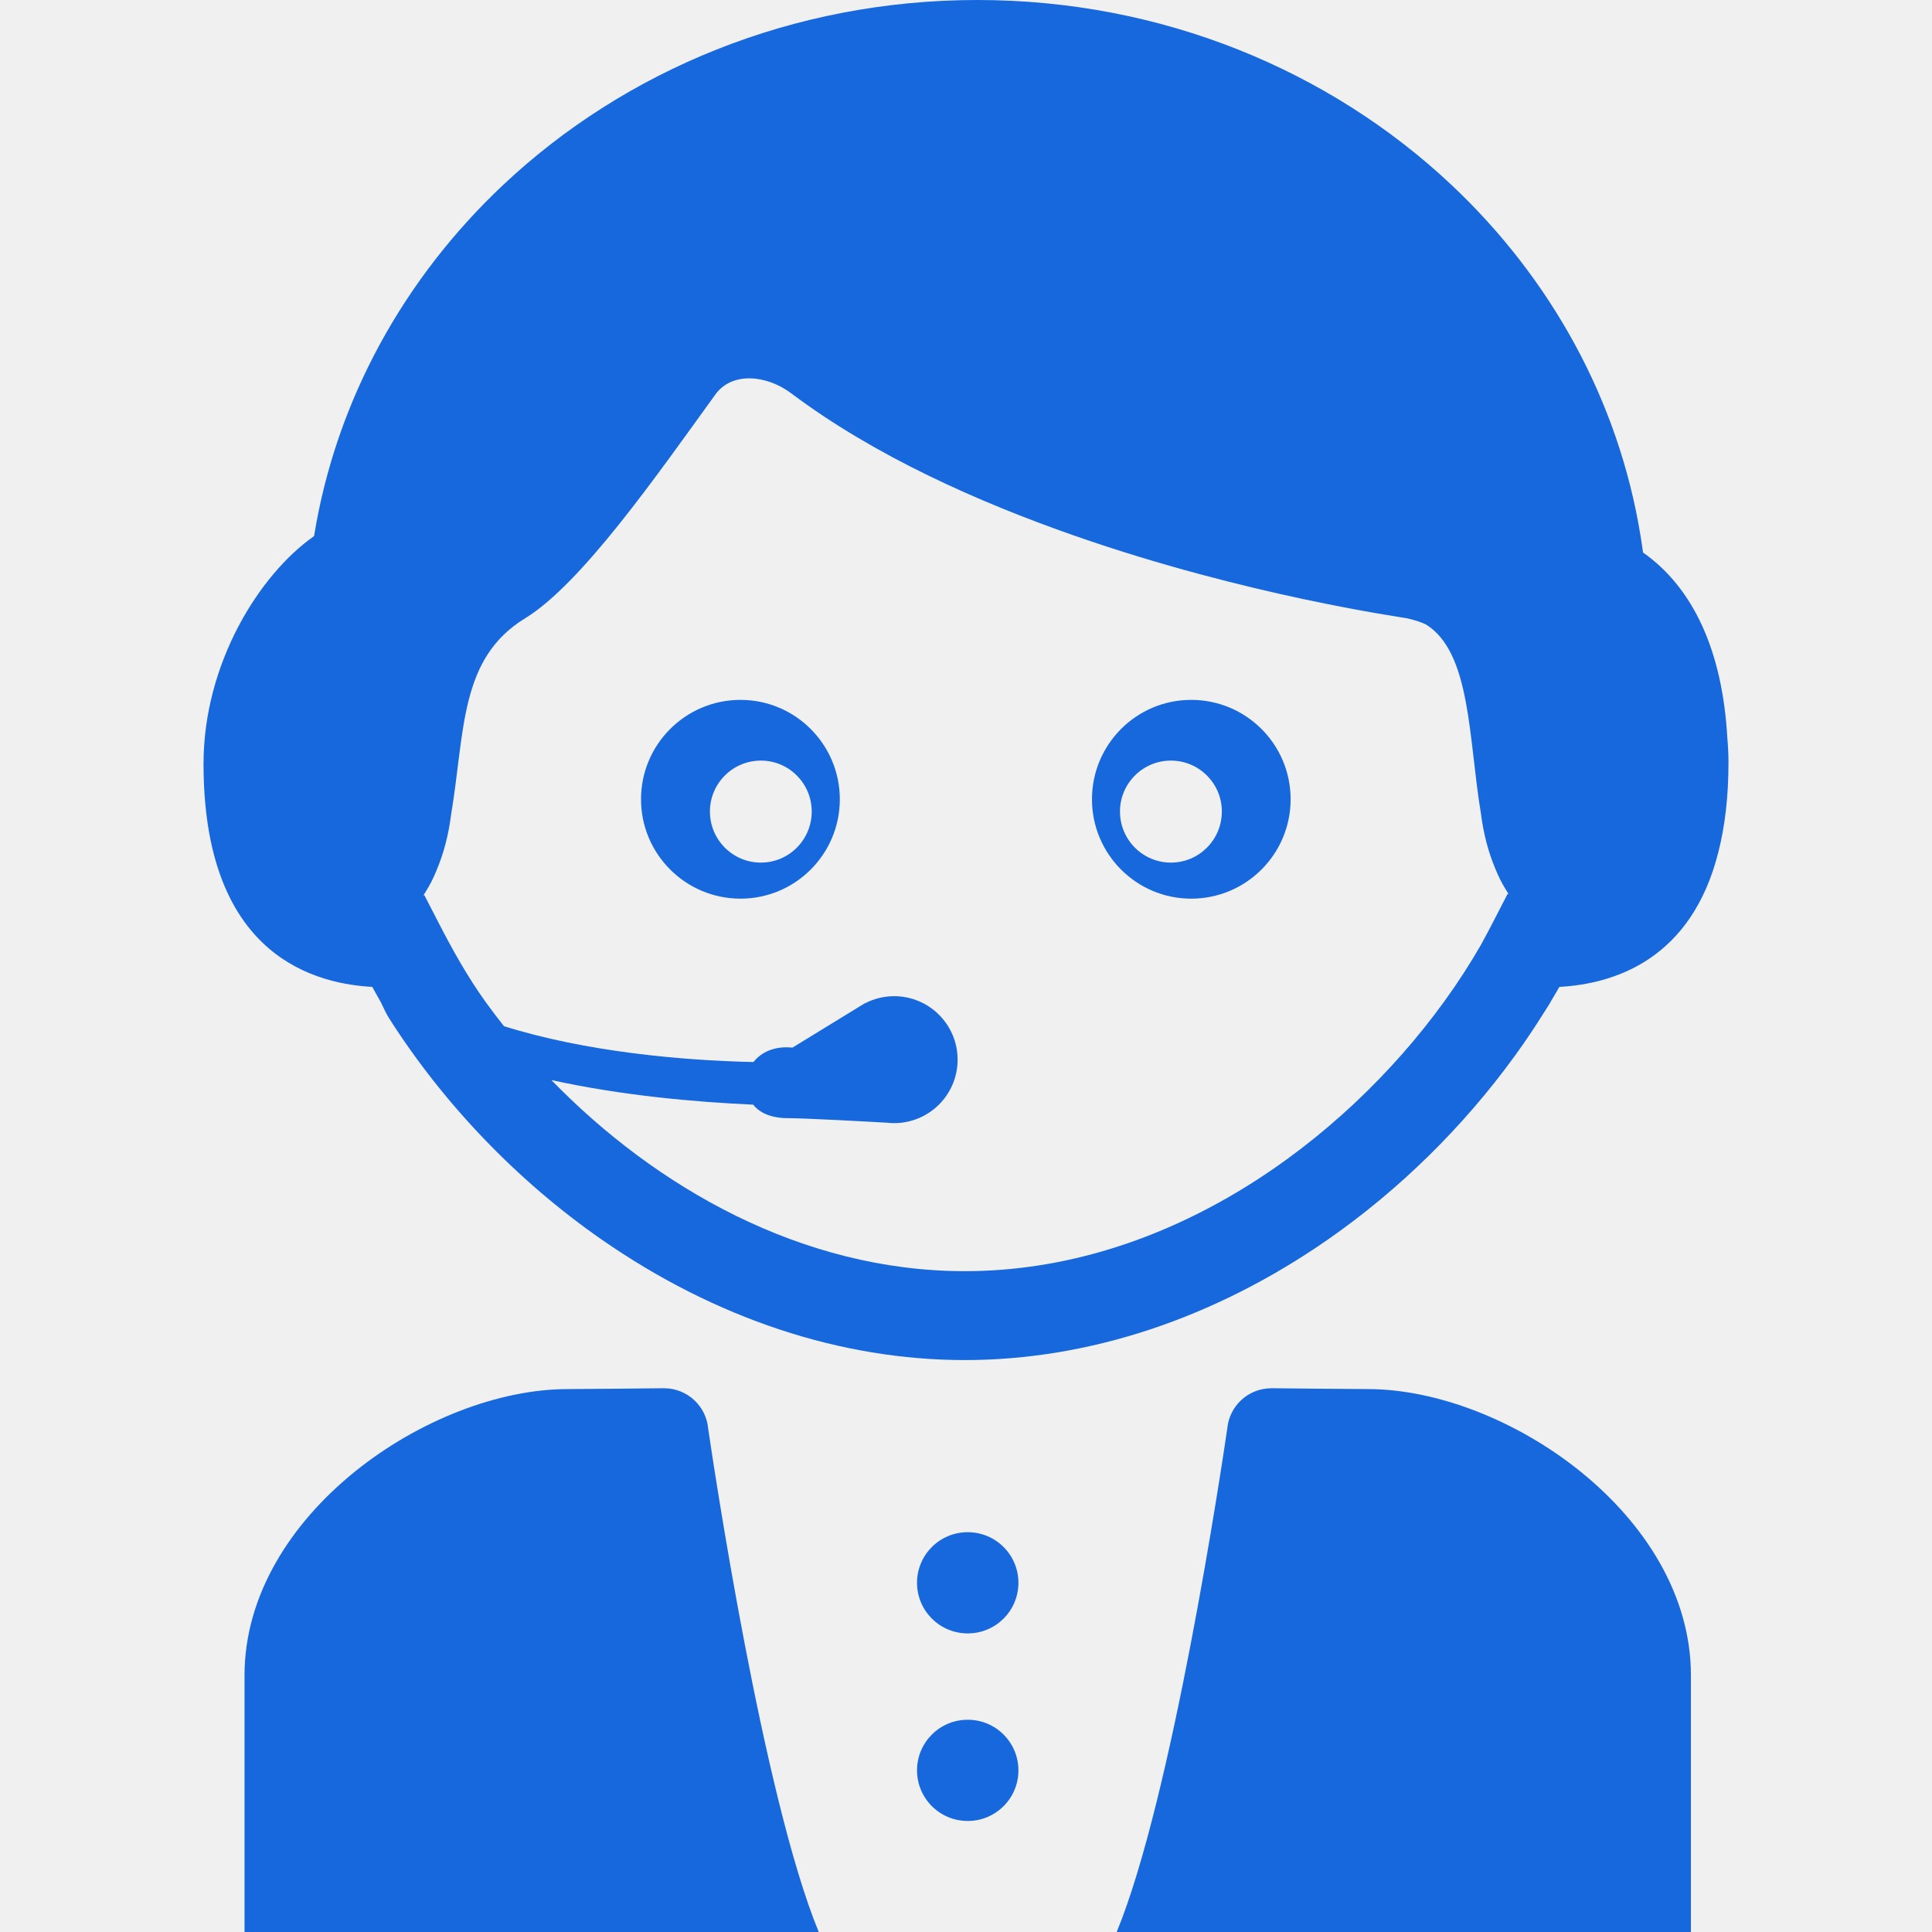
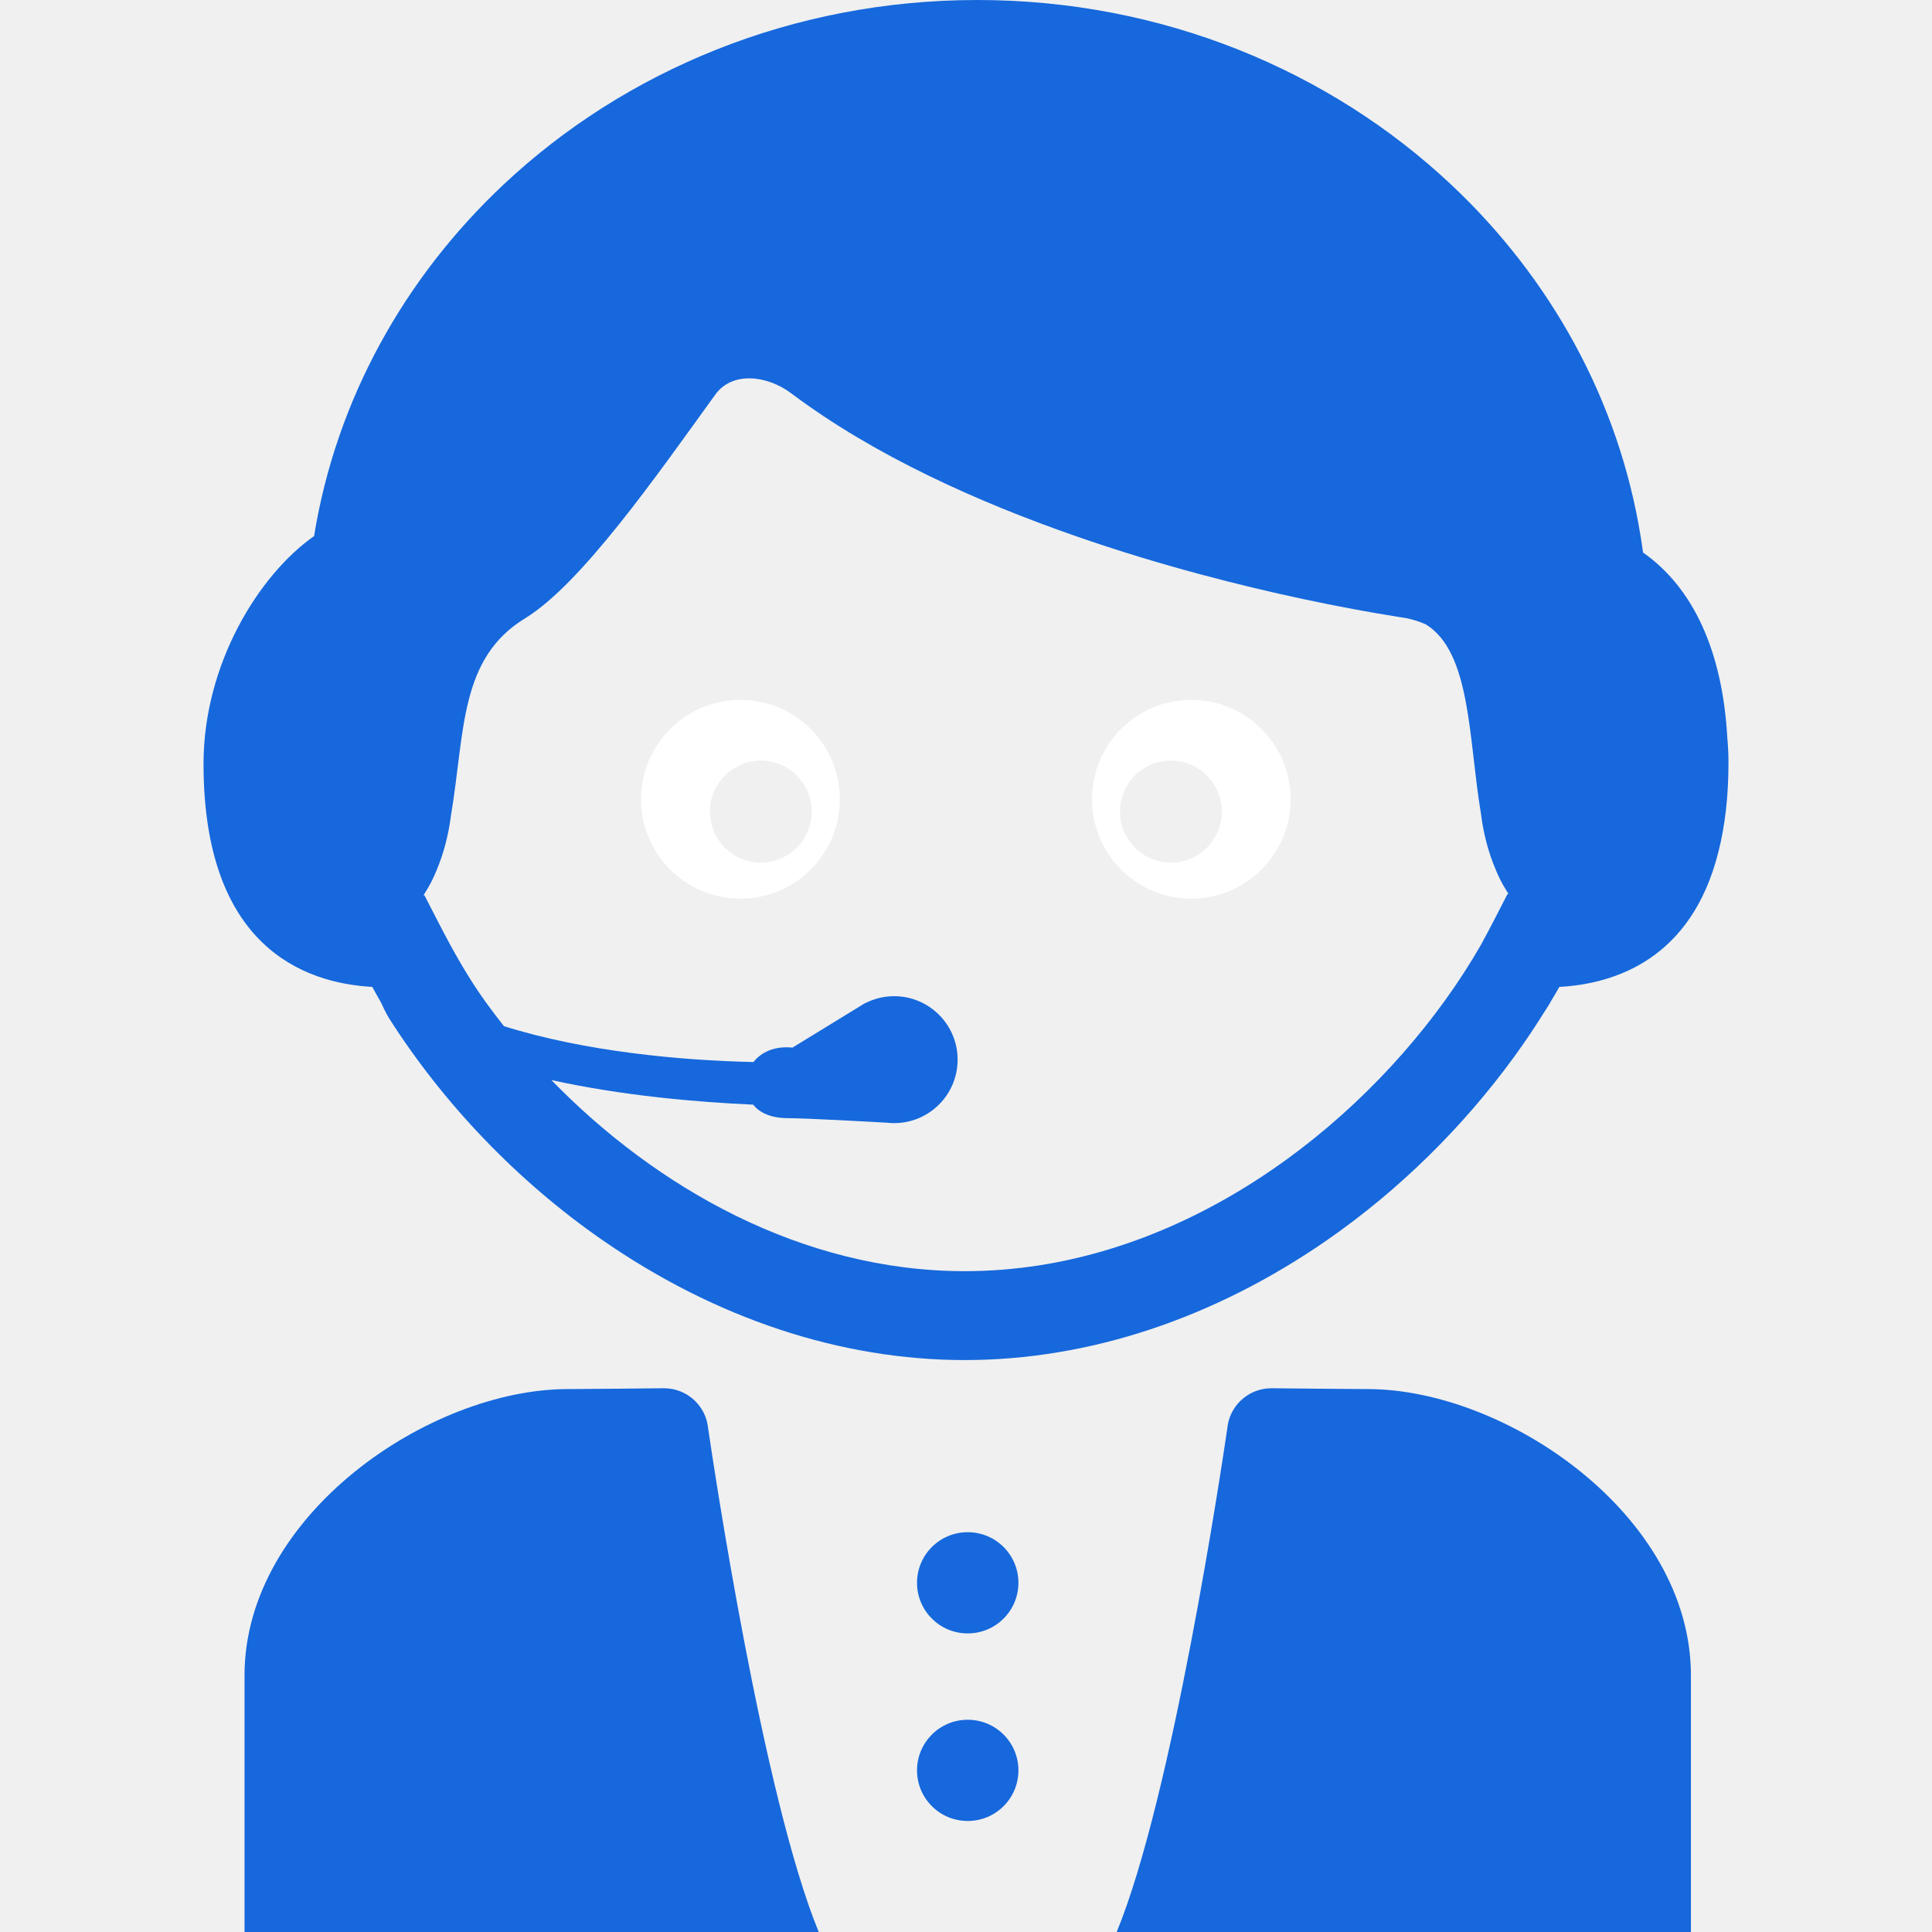
<svg xmlns="http://www.w3.org/2000/svg" fill="#1668dc" version="1.1" id="Capa_1" width="800px" height="800px" viewBox="0 0 487.064 487.064" xml:space="preserve">
  <g>
    <g id="Layer_2_21_">
      <g>
-         <path d="M186.682,226.555c13.81,0,25.04-11.208,25.04-25.054c0-13.832-11.23-25.058-25.04-25.058     c-13.85,0-25.078,11.226-25.078,25.058C161.604,215.314,172.832,226.555,186.682,226.555z M191.816,191.749     c7.095,0,12.821,5.76,12.821,12.842c0,7.112-5.726,12.874-12.821,12.874c-7.094,0-12.843-5.762-12.843-12.874     C178.975,197.508,184.724,191.749,191.816,191.749z" fill="#1668dc" />
-         <path d="M300.312,226.555c13.846,0,25.059-11.241,25.059-25.054c0-13.832-11.213-25.058-25.059-25.058     c-13.83,0-25.021,11.226-25.021,25.058C275.291,215.314,286.469,226.555,300.312,226.555z M295.191,191.749     c7.1,0,12.842,5.76,12.842,12.842c-0.014,7.112-5.742,12.874-12.842,12.874c-7.094,0-12.841-5.762-12.841-12.874     C282.351,197.508,288.098,191.749,295.191,191.749z" fill="#1668dc" />
+         <path d="M186.682,226.555c13.81,0,25.04-11.208,25.04-25.054c0-13.832-11.23-25.058-25.04-25.058     c-13.85,0-25.078,11.226-25.078,25.058C161.604,215.314,172.832,226.555,186.682,226.555z M191.816,191.749     c7.095,0,12.821,5.76,12.821,12.842c0,7.112-5.726,12.874-12.821,12.874c-7.094,0-12.843-5.762-12.843-12.874     C178.975,197.508,184.724,191.749,191.816,191.749z" fill="white" />
+         <path d="M300.312,226.555c13.846,0,25.059-11.241,25.059-25.054c0-13.832-11.213-25.058-25.059-25.058     c-13.83,0-25.021,11.226-25.021,25.058C275.291,215.314,286.469,226.555,300.312,226.555z M295.191,191.749     c7.1,0,12.842,5.76,12.842,12.842c-0.014,7.112-5.742,12.874-12.842,12.874c-7.094,0-12.841-5.762-12.841-12.874     C282.351,197.508,288.098,191.749,295.191,191.749z" fill="white" />
        <path d="M93.856,248.803c0.7,1.232,1.424,2.633,2.156,3.854h0.001c0.681,1.482,1.431,3.016,2.053,4.016     c13.712,21.561,32.331,41.028,53.627,55.831c28.585,19.87,60.234,30.373,91.526,30.373c31.297,0,62.949-10.505,91.537-30.38     c18.037-12.541,34.146-28.436,46.988-46.107c0.002,0.002,0.006,0.006,0.008,0.008c0.055-0.078,0.135-0.194,0.211-0.306     c2.523-3.485,4.914-7.042,7.17-10.655c0.982-1.504,1.727-2.689,1.918-3.111c0,0,0.004-0.008,0.006-0.01     c0.697-1.168,1.395-2.336,2.062-3.514c14.006-0.77,33.354-7.017,40.104-34.069c1.607-6.299,2.531-13.73,2.531-22.506     c0-2.091-0.105-4.162-0.291-6.211c-1.211-21.789-8.549-37.815-21.248-46.726c-0.186-1.387-0.396-2.767-0.619-4.143     c-5.561-34.351-22.76-65.099-47.709-88.563C335.283,17.804,293.03,0,246.389,0c-46.641,0-88.897,17.804-119.502,46.583     c-24.944,23.464-42.144,54.213-47.706,88.564c-13.942,9.782-27.87,32.262-27.87,57.413     C51.312,238.619,76.625,247.855,93.856,248.803z M107.377,224.706c1.018-1.605,1.891-3.356,2.65-5.223     c1.773-4.18,3.043-8.916,3.677-14.005c3.542-21.054,2.047-39.497,18.741-49.639c14.152-8.724,32.876-35.598,47.908-56.396     c4.189-5.796,12.939-4.921,19.101-0.296c21.023,15.782,47.081,27.417,71.715,36c43.117,15.021,82.084,20.429,83.357,20.691     c1.834,0.379,3.453,0.907,4.891,1.553c11.492,7.002,10.785,29,13.941,47.752c0.633,5.089,1.902,9.825,3.676,14.005     c0.76,1.866,1.633,3.618,2.65,5.223c0.207,0.344,0.414,0.688,0.631,1.02c-0.158-0.02-0.25-0.033-0.25-0.033l-3.436,6.669     c-1.043,2.022-2.133,4.084-3.271,6.159c-2.742,4.775-5.834,9.562-9.26,14.292c-25.752,35.582-69.993,67.988-120.882,67.988     c-41.185,0-78.015-21.229-104.215-48.183c17.953,3.954,36.469,5.552,50.875,6.204c1.119,1.445,3.623,3.406,8.79,3.406     c4.274,0,19.771,0.854,25.002,1.15c0.575,0.062,1.156,0.1,1.748,0.1c8.836,0,16-7.162,16-16c0-8.836-7.164-16-16-16     c-2.642,0-5.128,0.651-7.325,1.787l-0.009-0.037l-0.563,0.346c-0.372,0.211-0.739,0.43-1.092,0.669l-16.643,10.2     c-4.486-0.475-7.877,1.152-9.84,3.633c-18.366-0.395-42.53-2.646-62.893-9.04c-1.578-1.987-3.092-3.991-4.555-6.005     c-4.78-6.623-8.643-13.688-12.069-20.337l-3.436-6.669c0,0-0.092,0.013-0.249,0.033     C106.962,225.393,107.17,225.049,107.377,224.706z" fill="#1668dc" />
        <path d="M167.576,349.988l-0.009-0.008c0,0-0.053,0-0.129,0c-0.005,0-0.011,0-0.016,0c-0.009,0-0.017,0-0.025,0     c-1.867,0.021-19.558,0.211-24.247,0.211c-34.842,0-81.504,31.729-81.504,72.172c0,40.438,0,64.701,0,64.701h144.763     c-14.045-34.074-26.56-117.918-27.884-126.961C178.007,354.479,173.316,350.068,167.576,349.988z" fill="#1668dc" />
        <path d="M243.995,386.275c-0.009,0-0.019,0.002-0.028,0.002c-0.009,0-0.019-0.002-0.028-0.002     c-7.043,0-12.754,5.713-12.754,12.754c0,7.045,5.711,12.756,12.754,12.756c0.01,0,0.019,0,0.028,0c0.009,0,0.019,0,0.028,0     c7.042,0,12.753-5.711,12.753-12.756C256.748,391.988,251.037,386.275,243.995,386.275z" fill="#1668dc" />
        <path d="M243.995,433.559c-0.009,0-0.019,0.002-0.028,0.002c-0.009,0-0.019-0.002-0.028-0.002     c-7.043,0-12.754,5.711-12.754,12.758c0,7.043,5.711,12.752,12.754,12.752c0.01,0,0.019-0.002,0.028-0.002     c0.009,0,0.019,0.002,0.028,0.002c7.042,0,12.753-5.709,12.753-12.752C256.748,439.27,251.037,433.559,243.995,433.559z" fill="#1668dc" />
        <path d="M344.783,350.191c-4.689,0-22.379-0.189-24.246-0.211c-0.008,0-0.018,0-0.025,0c-0.006,0-0.012,0-0.018,0     c-0.076,0-0.129,0-0.129,0l-0.01,0.008c-5.74,0.08-10.432,4.49-10.949,10.115c-1.324,9.043-13.838,92.887-27.883,126.961h144.764     c0,0,0-24.264,0-64.701C426.287,381.921,379.625,350.191,344.783,350.191z" fill="#1668dc" />
      </g>
    </g>
  </g>
</svg>
